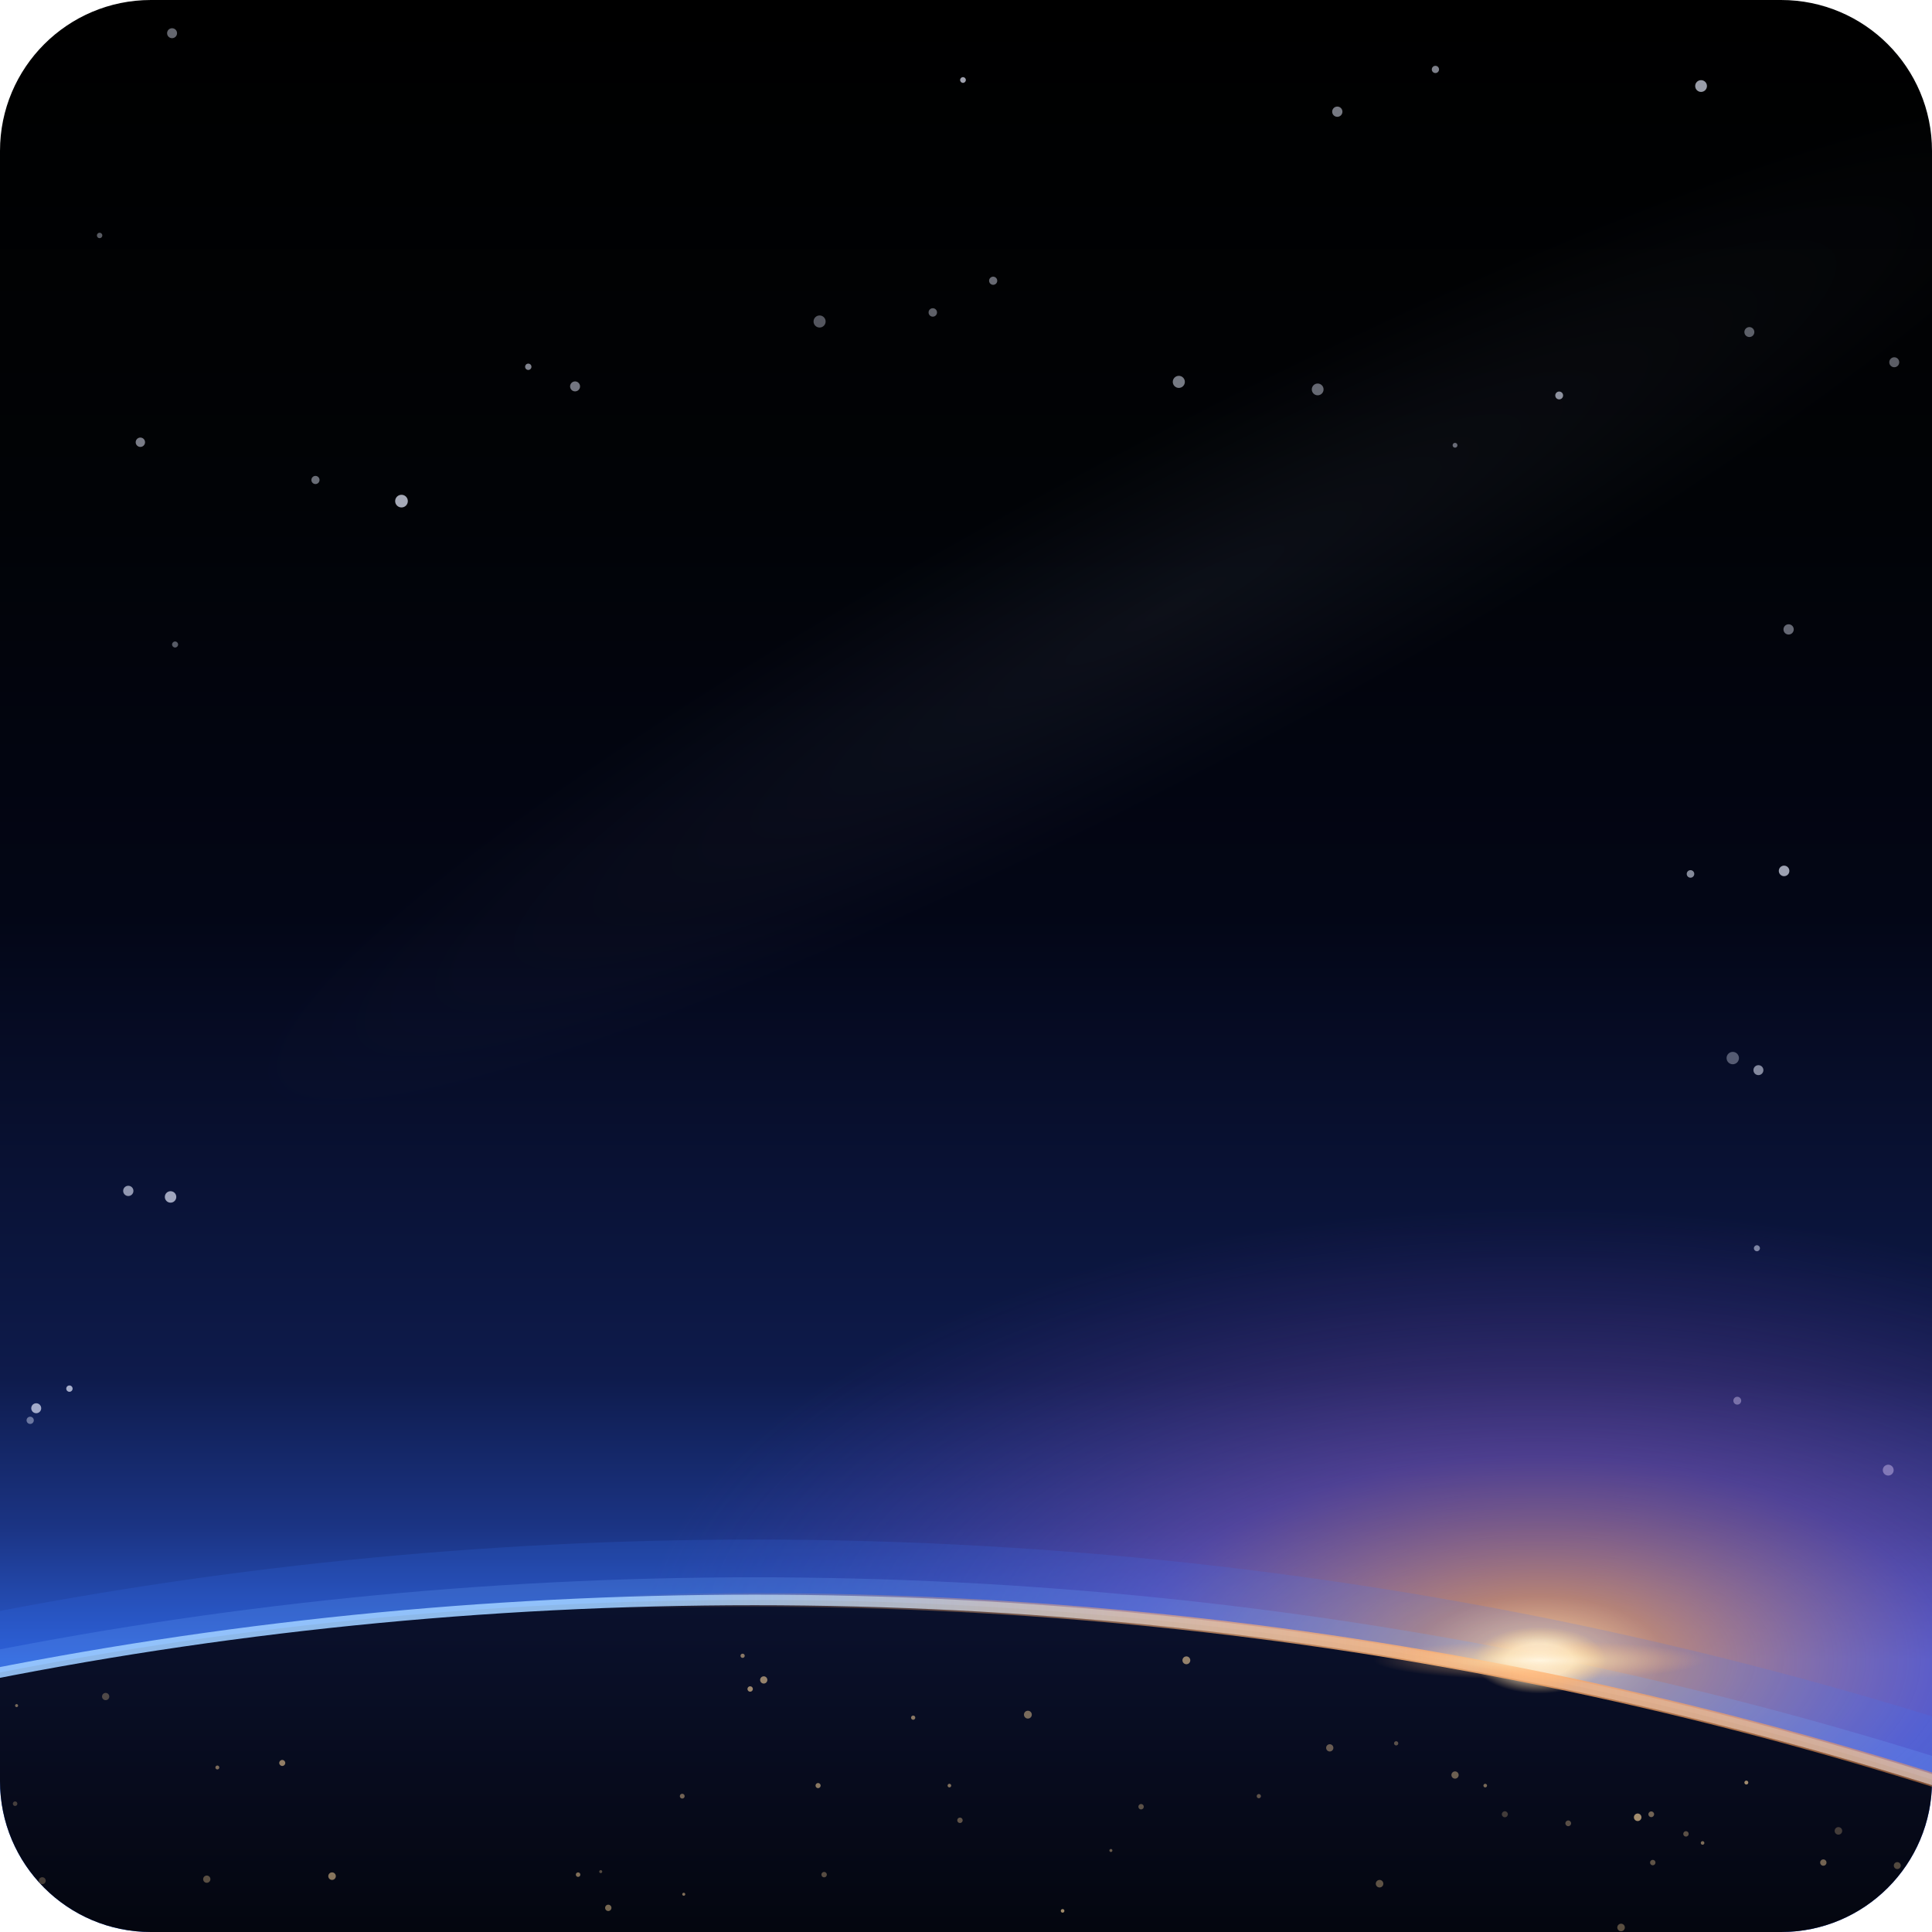
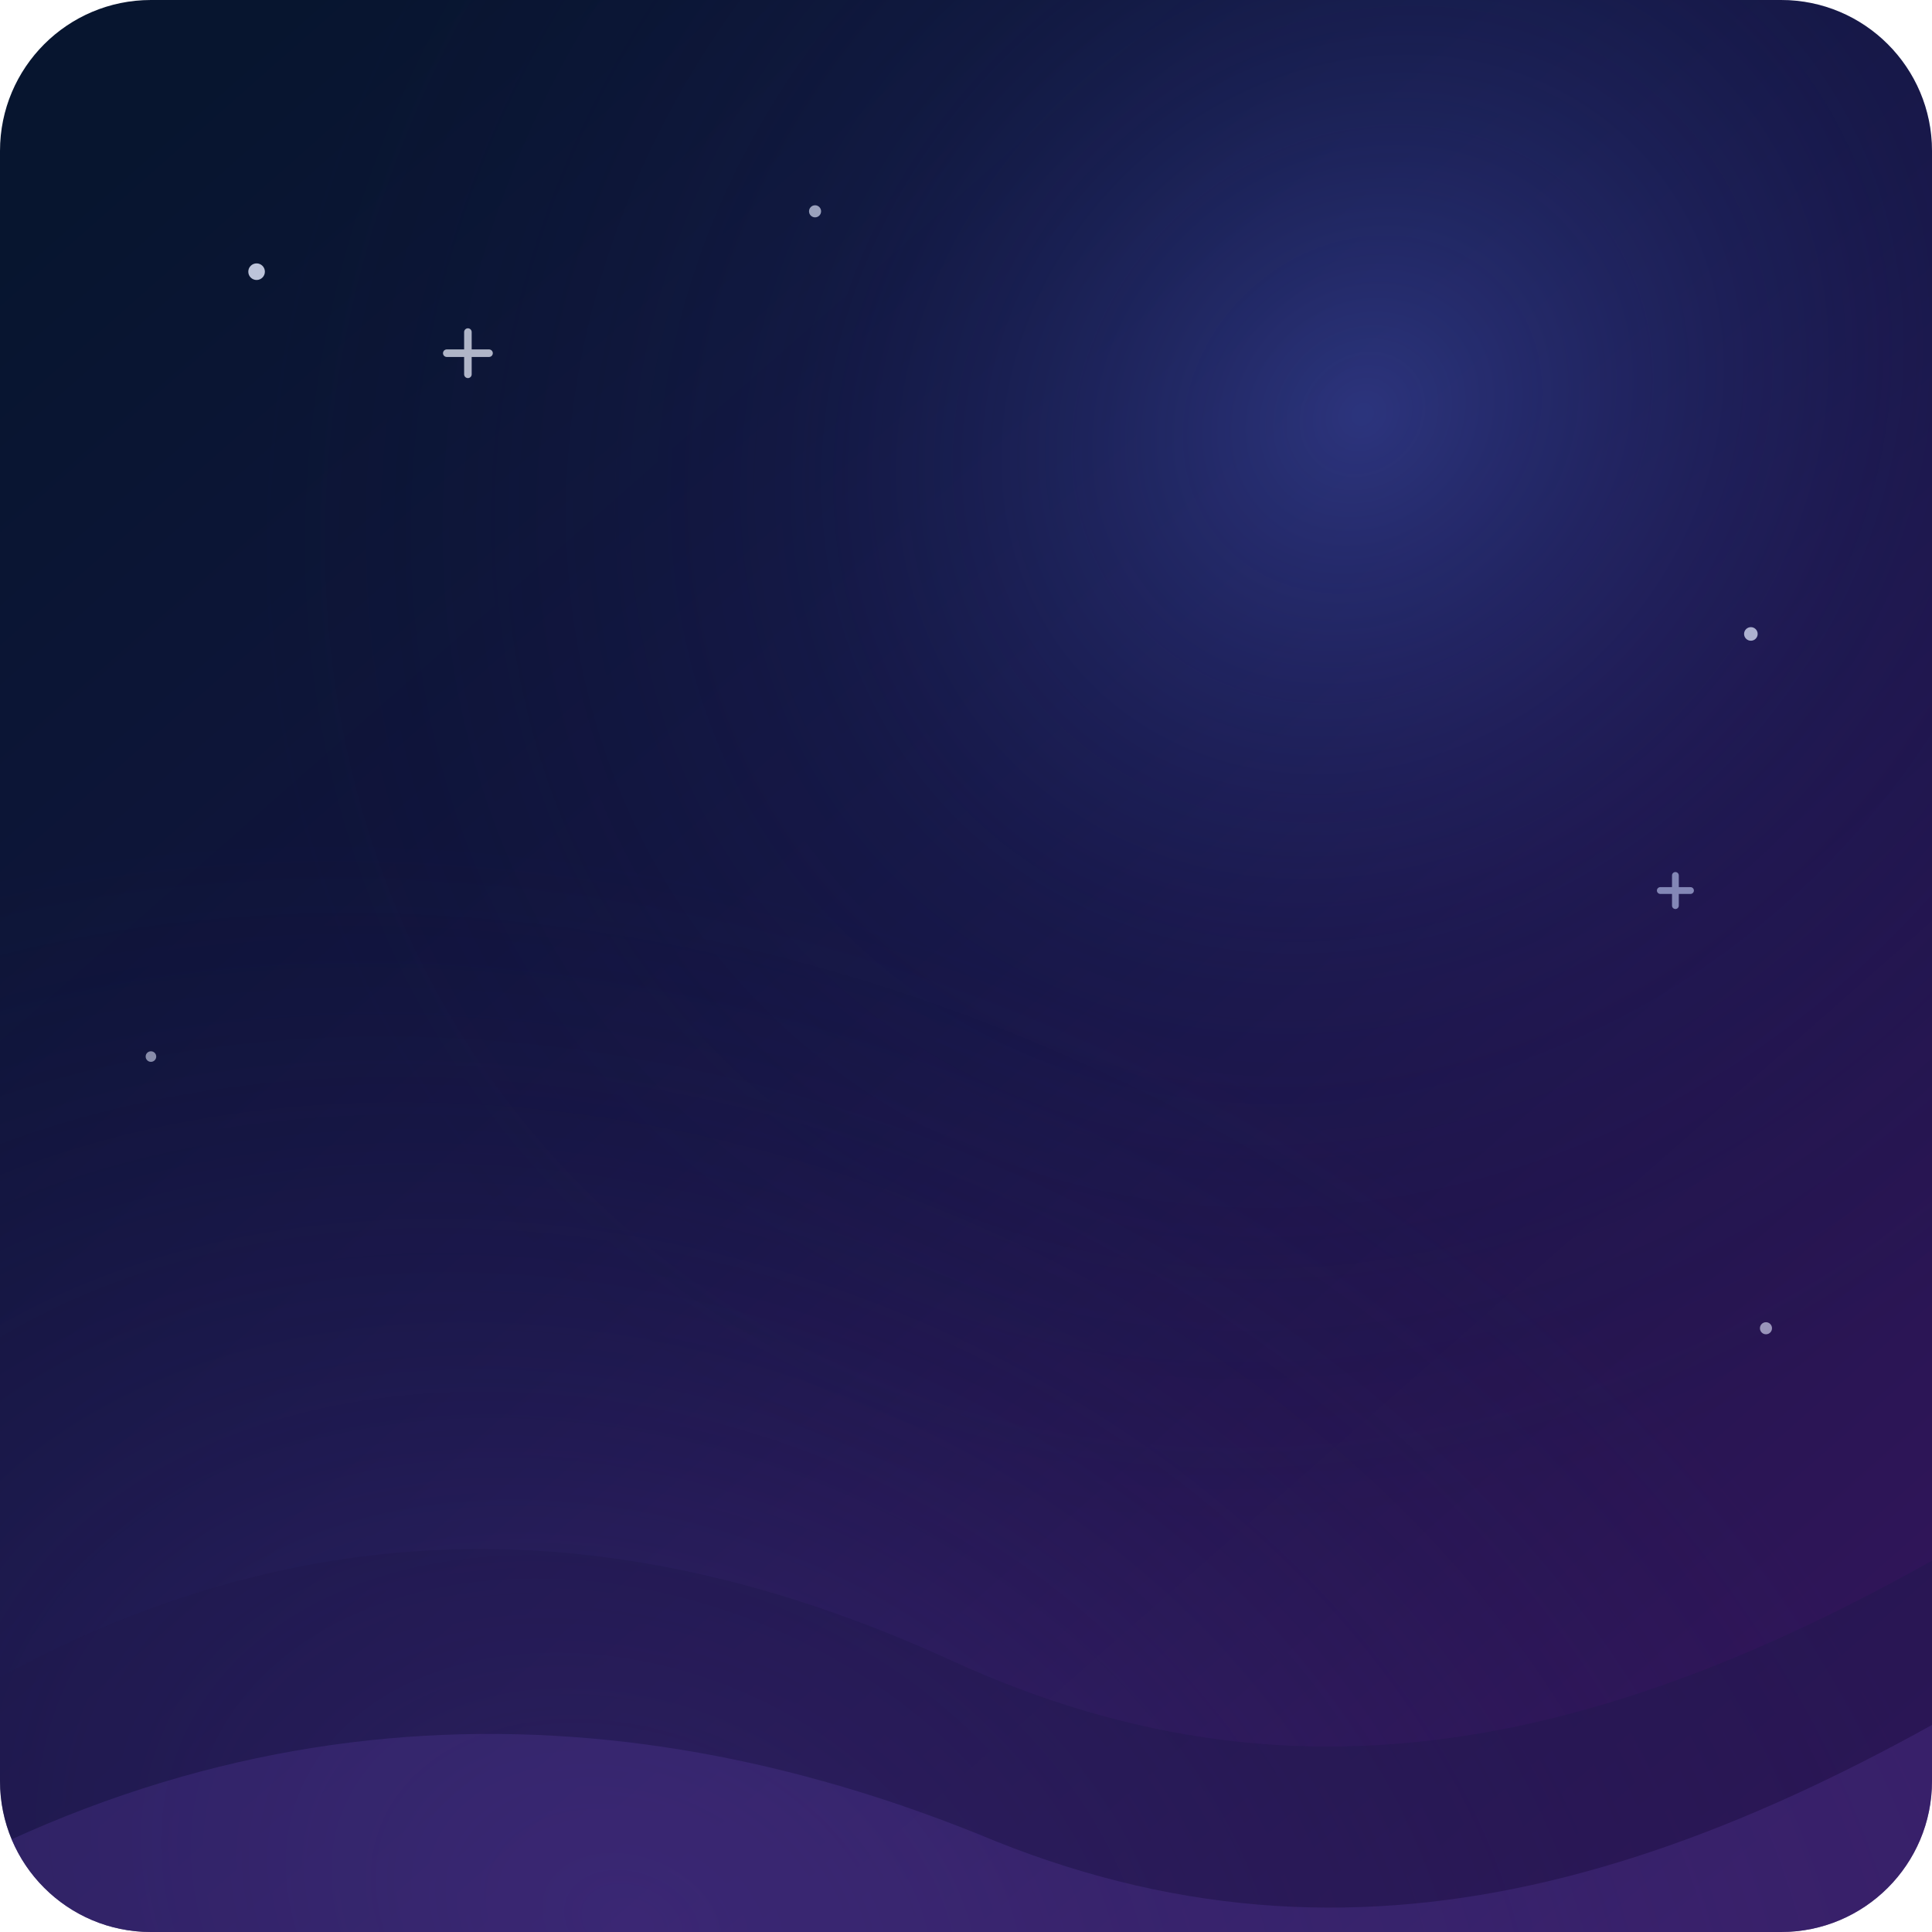
<svg xmlns="http://www.w3.org/2000/svg" width="128" height="128" viewBox="0 0 128 128" fill="none">
  <defs>
-     <linearGradient id="sky" x1="64" y1="0" x2="64" y2="110" gradientUnits="userSpaceOnUse">
-       <stop stop-color="#000000" />
-       <stop offset="0.3" stop-color="#010306" />
-       <stop offset="0.55" stop-color="#030616" />
-       <stop offset="0.83" stop-color="#0E1B4C" />
-       <stop offset="0.92" stop-color="#1B3484" />
-       <stop offset="1" stop-color="#2A5CD2" />
+     <linearGradient id="night" x1="12" y1="6" x2="116" y2="124" gradientUnits="userSpaceOnUse">
+       <stop stop-color="#07152F" />
+       <stop offset="0.5" stop-color="#151443" />
+       <stop offset="1" stop-color="#32155B" />
    </linearGradient>
-     <radialGradient id="milkyWay" cx="0" cy="0" r="1" gradientUnits="userSpaceOnUse" gradientTransform="translate(78 40) rotate(-28) scale(70 11)">
-       <stop stop-color="#B9C6FF" stop-opacity="0.06" />
-       <stop offset="1" stop-color="#B9C6FF" stop-opacity="0" />
+     <radialGradient id="skyGlow" cx="0" cy="0" r="1" gradientUnits="userSpaceOnUse" gradientTransform="translate(90 28) rotate(137) scale(78 70)">
+       <stop stop-color="#5165D8" stop-opacity="0.4" />
+       <stop offset="0.5" stop-color="#283075" stop-opacity="0.16" />
+       <stop offset="1" stop-color="#111635" stop-opacity="0" />
    </radialGradient>
-     <radialGradient id="dawn" cx="0" cy="0" r="1" gradientUnits="userSpaceOnUse" gradientTransform="translate(102 110) scale(60 30)">
-       <stop stop-color="#FFE2B0" stop-opacity="1" />
-       <stop offset="0.14" stop-color="#FF9F5A" stop-opacity="0.66" />
-       <stop offset="0.45" stop-color="#9A5CC0" stop-opacity="0.42" />
-       <stop offset="1" stop-color="#5A3AA8" stop-opacity="0" />
-     </radialGradient>
-     <linearGradient id="planet" x1="64" y1="104" x2="64" y2="128" gradientUnits="userSpaceOnUse">
-       <stop stop-color="#0B1230" />
-       <stop offset="1" stop-color="#04060F" />
-     </linearGradient>
-     <radialGradient id="sun" cx="0" cy="0" r="1" gradientUnits="userSpaceOnUse" gradientTransform="translate(102 110) scale(4.4 2.2)">
-       <stop stop-color="#FFFFFF" />
-       <stop offset="0.5" stop-color="#FFF1D2" stop-opacity="0.85" />
-       <stop offset="1" stop-color="#FFD08A" stop-opacity="0" />
-     </radialGradient>
-     <linearGradient id="limbWarm" x1="40" y1="0" x2="128" y2="0" gradientUnits="userSpaceOnUse">
-       <stop stop-color="#FFB070" stop-opacity="0" />
-       <stop offset="0.62" stop-color="#FFB070" stop-opacity="0.85" />
-       <stop offset="1" stop-color="#FF9A50" stop-opacity="0.5" />
-     </linearGradient>
-     <radialGradient id="flare" cx="0" cy="0" r="1" gradientUnits="userSpaceOnUse" gradientTransform="translate(102 110) scale(11 1.3)">
-       <stop stop-color="#FFF4DC" stop-opacity="0.9" />
-       <stop offset="0.4" stop-color="#FFD9A0" stop-opacity="0.45" />
-       <stop offset="1" stop-color="#FFB070" stop-opacity="0" />
+     <radialGradient id="horizonGlow" cx="0" cy="0" r="1" gradientUnits="userSpaceOnUse" gradientTransform="translate(42 127) rotate(-70) scale(68 96)">
+       <stop stop-color="#6646B6" stop-opacity="0.34" />
+       <stop offset="1" stop-color="#352066" stop-opacity="0" />
    </radialGradient>
    <clipPath id="frame">
      <rect width="128" height="128" rx="10" />
    </clipPath>
  </defs>
  <g clip-path="url(#frame)">
-     <rect width="128" height="128" fill="url(#sky)" />
-     <rect width="128" height="128" fill="url(#milkyWay)" />
-     <g fill="#E8EDFF">
-       <circle cx="2" cy="94.1" r="0.24" fill-opacity="0.42" />
-       <circle cx="103.3" cy="26.2" r="0.26" fill-opacity="0.60" />
-       <circle cx="88.6" cy="7.4" r="0.34" fill-opacity="0.51" />
-       <circle cx="116.4" cy="82.7" r="0.20" fill-opacity="0.53" />
-       <circle cx="116.5" cy="70.9" r="0.33" fill-opacity="0.55" />
-       <circle cx="115.1" cy="92.8" r="0.26" fill-opacity="0.46" />
-       <circle cx="20.9" cy="31.8" r="0.27" fill-opacity="0.45" />
-       <circle cx="118.2" cy="57.7" r="0.35" fill-opacity="0.67" />
-       <circle cx="9.3" cy="29.3" r="0.31" fill-opacity="0.52" />
-       <circle cx="54.3" cy="21.3" r="0.40" fill-opacity="0.36" />
-       <circle cx="65.8" cy="18.6" r="0.27" fill-opacity="0.44" />
-       <circle cx="78.1" cy="25.3" r="0.40" fill-opacity="0.51" />
-       <circle cx="118.5" cy="41.7" r="0.34" fill-opacity="0.43" />
-       <circle cx="11.6" cy="42.7" r="0.20" fill-opacity="0.37" />
-       <circle cx="125.5" cy="24" r="0.33" fill-opacity="0.39" />
-       <circle cx="96.4" cy="29.5" r="0.16" fill-opacity="0.43" />
-       <circle cx="11.4" cy="2.2" r="0.33" fill-opacity="0.43" />
-       <circle cx="87.3" cy="25.8" r="0.39" fill-opacity="0.43" />
-       <circle cx="2.4" cy="93.3" r="0.33" fill-opacity="0.68" />
-       <circle cx="4.6" cy="92" r="0.21" fill-opacity="0.70" />
-       <circle cx="35" cy="24.3" r="0.21" fill-opacity="0.55" />
-       <circle cx="8.5" cy="78.9" r="0.34" fill-opacity="0.61" />
-       <circle cx="63.8" cy="5.3" r="0.19" fill-opacity="0.68" />
-       <circle cx="112.7" cy="5.7" r="0.39" fill-opacity="0.66" />
-       <circle cx="125.1" cy="97.4" r="0.36" fill-opacity="0.49" />
-       <circle cx="112" cy="57.9" r="0.25" fill-opacity="0.57" />
-       <circle cx="26.6" cy="33.2" r="0.42" fill-opacity="0.71" />
-       <circle cx="115.9" cy="22" r="0.33" fill-opacity="0.39" />
-       <circle cx="61.8" cy="20.7" r="0.28" fill-opacity="0.40" />
-       <circle cx="95.1" cy="4.6" r="0.24" fill-opacity="0.54" />
-       <circle cx="38.1" cy="25.6" r="0.33" fill-opacity="0.49" />
-       <circle cx="11.3" cy="79.3" r="0.38" fill-opacity="0.68" />
-       <circle cx="114.8" cy="70.1" r="0.41" fill-opacity="0.35" />
-       <circle cx="6.6" cy="15.6" r="0.18" fill-opacity="0.38" />
+     <rect width="128" height="128" fill="url(#night)" />
+     <rect width="128" height="128" fill="url(#skyGlow)" />
+     <rect width="128" height="128" fill="url(#horizonGlow)" />
+     <g fill="#E4EAFF">
+       <circle cx="17" cy="18" r="0.55" fill-opacity="0.82" />
+       <circle cx="54" cy="14" r="0.4" fill-opacity="0.65" />
+       <circle cx="116" cy="42" r="0.45" fill-opacity="0.72" />
+       <circle cx="10" cy="70" r="0.35" fill-opacity="0.56" />
+       <circle cx="117" cy="88" r="0.4" fill-opacity="0.6" />
    </g>
-     <rect width="128" height="128" fill="url(#dawn)" />
-     <circle cx="50" cy="366" r="264" fill="#3E7BFF" fill-opacity="0.16" />
-     <circle cx="50" cy="366" r="261.5" fill="#6FA8FF" fill-opacity="0.22" />
-     <circle cx="50" cy="366" r="260" fill="url(#planet)" />
-     <circle cx="50" cy="366" r="260" fill="none" stroke="#9CCBFF" stroke-width="0.7" stroke-opacity="0.9" />
-     <g fill="#FFD9A0">
-       <circle cx="1" cy="119.5" r="0.15" fill-opacity="0.26" />
-       <circle cx="109.4" cy="120.2" r="0.19" fill-opacity="0.43" />
-       <circle cx="60.5" cy="113.8" r="0.14" fill-opacity="0.52" />
-       <circle cx="18.7" cy="116.8" r="0.20" fill-opacity="0.56" />
-       <circle cx="49.2" cy="109.7" r="0.14" fill-opacity="0.52" />
-       <circle cx="75.6" cy="119.7" r="0.18" fill-opacity="0.34" />
-       <circle cx="39.8" cy="124" r="0.10" fill-opacity="0.32" />
-       <circle cx="73.6" cy="122.6" r="0.10" fill-opacity="0.39" />
-       <circle cx="112.8" cy="122.1" r="0.12" fill-opacity="0.48" />
-       <circle cx="121.8" cy="121.3" r="0.25" fill-opacity="0.25" />
-       <circle cx="91.4" cy="124.8" r="0.25" fill-opacity="0.36" />
-       <circle cx="22" cy="124.3" r="0.25" fill-opacity="0.52" />
-       <circle cx="127" cy="126.3" r="0.17" fill-opacity="0.34" />
-       <circle cx="78.6" cy="110" r="0.26" fill-opacity="0.57" />
-       <circle cx="45.3" cy="125.5" r="0.10" fill-opacity="0.50" />
-       <circle cx="120.8" cy="123.4" r="0.21" fill-opacity="0.44" />
-       <circle cx="108.5" cy="120.4" r="0.25" fill-opacity="0.63" />
-       <circle cx="54.6" cy="124.2" r="0.18" fill-opacity="0.33" />
-       <circle cx="7" cy="112.4" r="0.24" fill-opacity="0.29" />
-       <circle cx="45.2" cy="119" r="0.16" fill-opacity="0.43" />
-       <circle cx="14.4" cy="117.1" r="0.13" fill-opacity="0.47" />
-       <circle cx="70.4" cy="126.6" r="0.12" fill-opacity="0.62" />
-       <circle cx="126.2" cy="126.1" r="0.19" fill-opacity="0.39" />
-       <circle cx="109.5" cy="123.4" r="0.18" fill-opacity="0.36" />
-       <circle cx="68.1" cy="113.6" r="0.26" fill-opacity="0.46" />
-       <circle cx="115.7" cy="118.1" r="0.13" fill-opacity="0.62" />
-       <circle cx="88.1" cy="115.8" r="0.24" fill-opacity="0.39" />
-       <circle cx="111.7" cy="121.5" r="0.18" fill-opacity="0.34" />
-       <circle cx="13.7" cy="124.5" r="0.24" fill-opacity="0.34" />
-       <circle cx="96.4" cy="117.6" r="0.24" fill-opacity="0.41" />
-       <circle cx="1.1" cy="113" r="0.10" fill-opacity="0.46" />
-       <circle cx="38.3" cy="124.2" r="0.15" fill-opacity="0.49" />
-       <circle cx="125.7" cy="123.6" r="0.23" fill-opacity="0.31" />
-       <circle cx="83.4" cy="119" r="0.14" fill-opacity="0.35" />
-       <circle cx="63.6" cy="120.6" r="0.18" fill-opacity="0.36" />
-       <circle cx="62.9" cy="118.3" r="0.12" fill-opacity="0.49" />
-       <circle cx="103.9" cy="120.8" r="0.19" fill-opacity="0.33" />
-       <circle cx="98.4" cy="118.3" r="0.12" fill-opacity="0.46" />
-       <circle cx="49.7" cy="111.9" r="0.18" fill-opacity="0.60" />
-       <circle cx="50.6" cy="111.3" r="0.24" fill-opacity="0.57" />
-       <circle cx="92.5" cy="115.5" r="0.14" fill-opacity="0.34" />
-       <circle cx="40.3" cy="126.4" r="0.21" fill-opacity="0.46" />
-       <circle cx="54.2" cy="118.3" r="0.17" fill-opacity="0.53" />
-       <circle cx="2.8" cy="124.6" r="0.23" fill-opacity="0.25" />
-       <circle cx="99.7" cy="120.2" r="0.20" fill-opacity="0.24" />
-       <circle cx="107.4" cy="127.7" r="0.25" fill-opacity="0.34" />
-     </g>
-     <ellipse cx="102" cy="110" rx="4.4" ry="2.2" fill="url(#sun)" />
-     <circle cx="50" cy="366" r="260" fill="none" stroke="url(#limbWarm)" stroke-width="0.9" />
-     <ellipse cx="102" cy="110" rx="11" ry="1.3" fill="url(#flare)" />
+     <path d="M31 22V24.8M29.6 23.4H32.4" stroke="#EEF2FF" stroke-width="0.5" stroke-linecap="round" opacity="0.72" />
+     <path d="M111 58V60M110 59H112" stroke="#CBD8FF" stroke-width="0.45" stroke-linecap="round" opacity="0.58" />
+     <path d="M-12 119C14 99 39 99 63 110C87 121 110 116 140 96V140H-12V119Z" fill="#20184E" fill-opacity="0.42" />
+     <path d="M-12 129C15 111 42 112 66 122C91 132 114 124 140 107V140H-12V129Z" fill="#6946B8" fill-opacity="0.22" />
  </g>
</svg>
